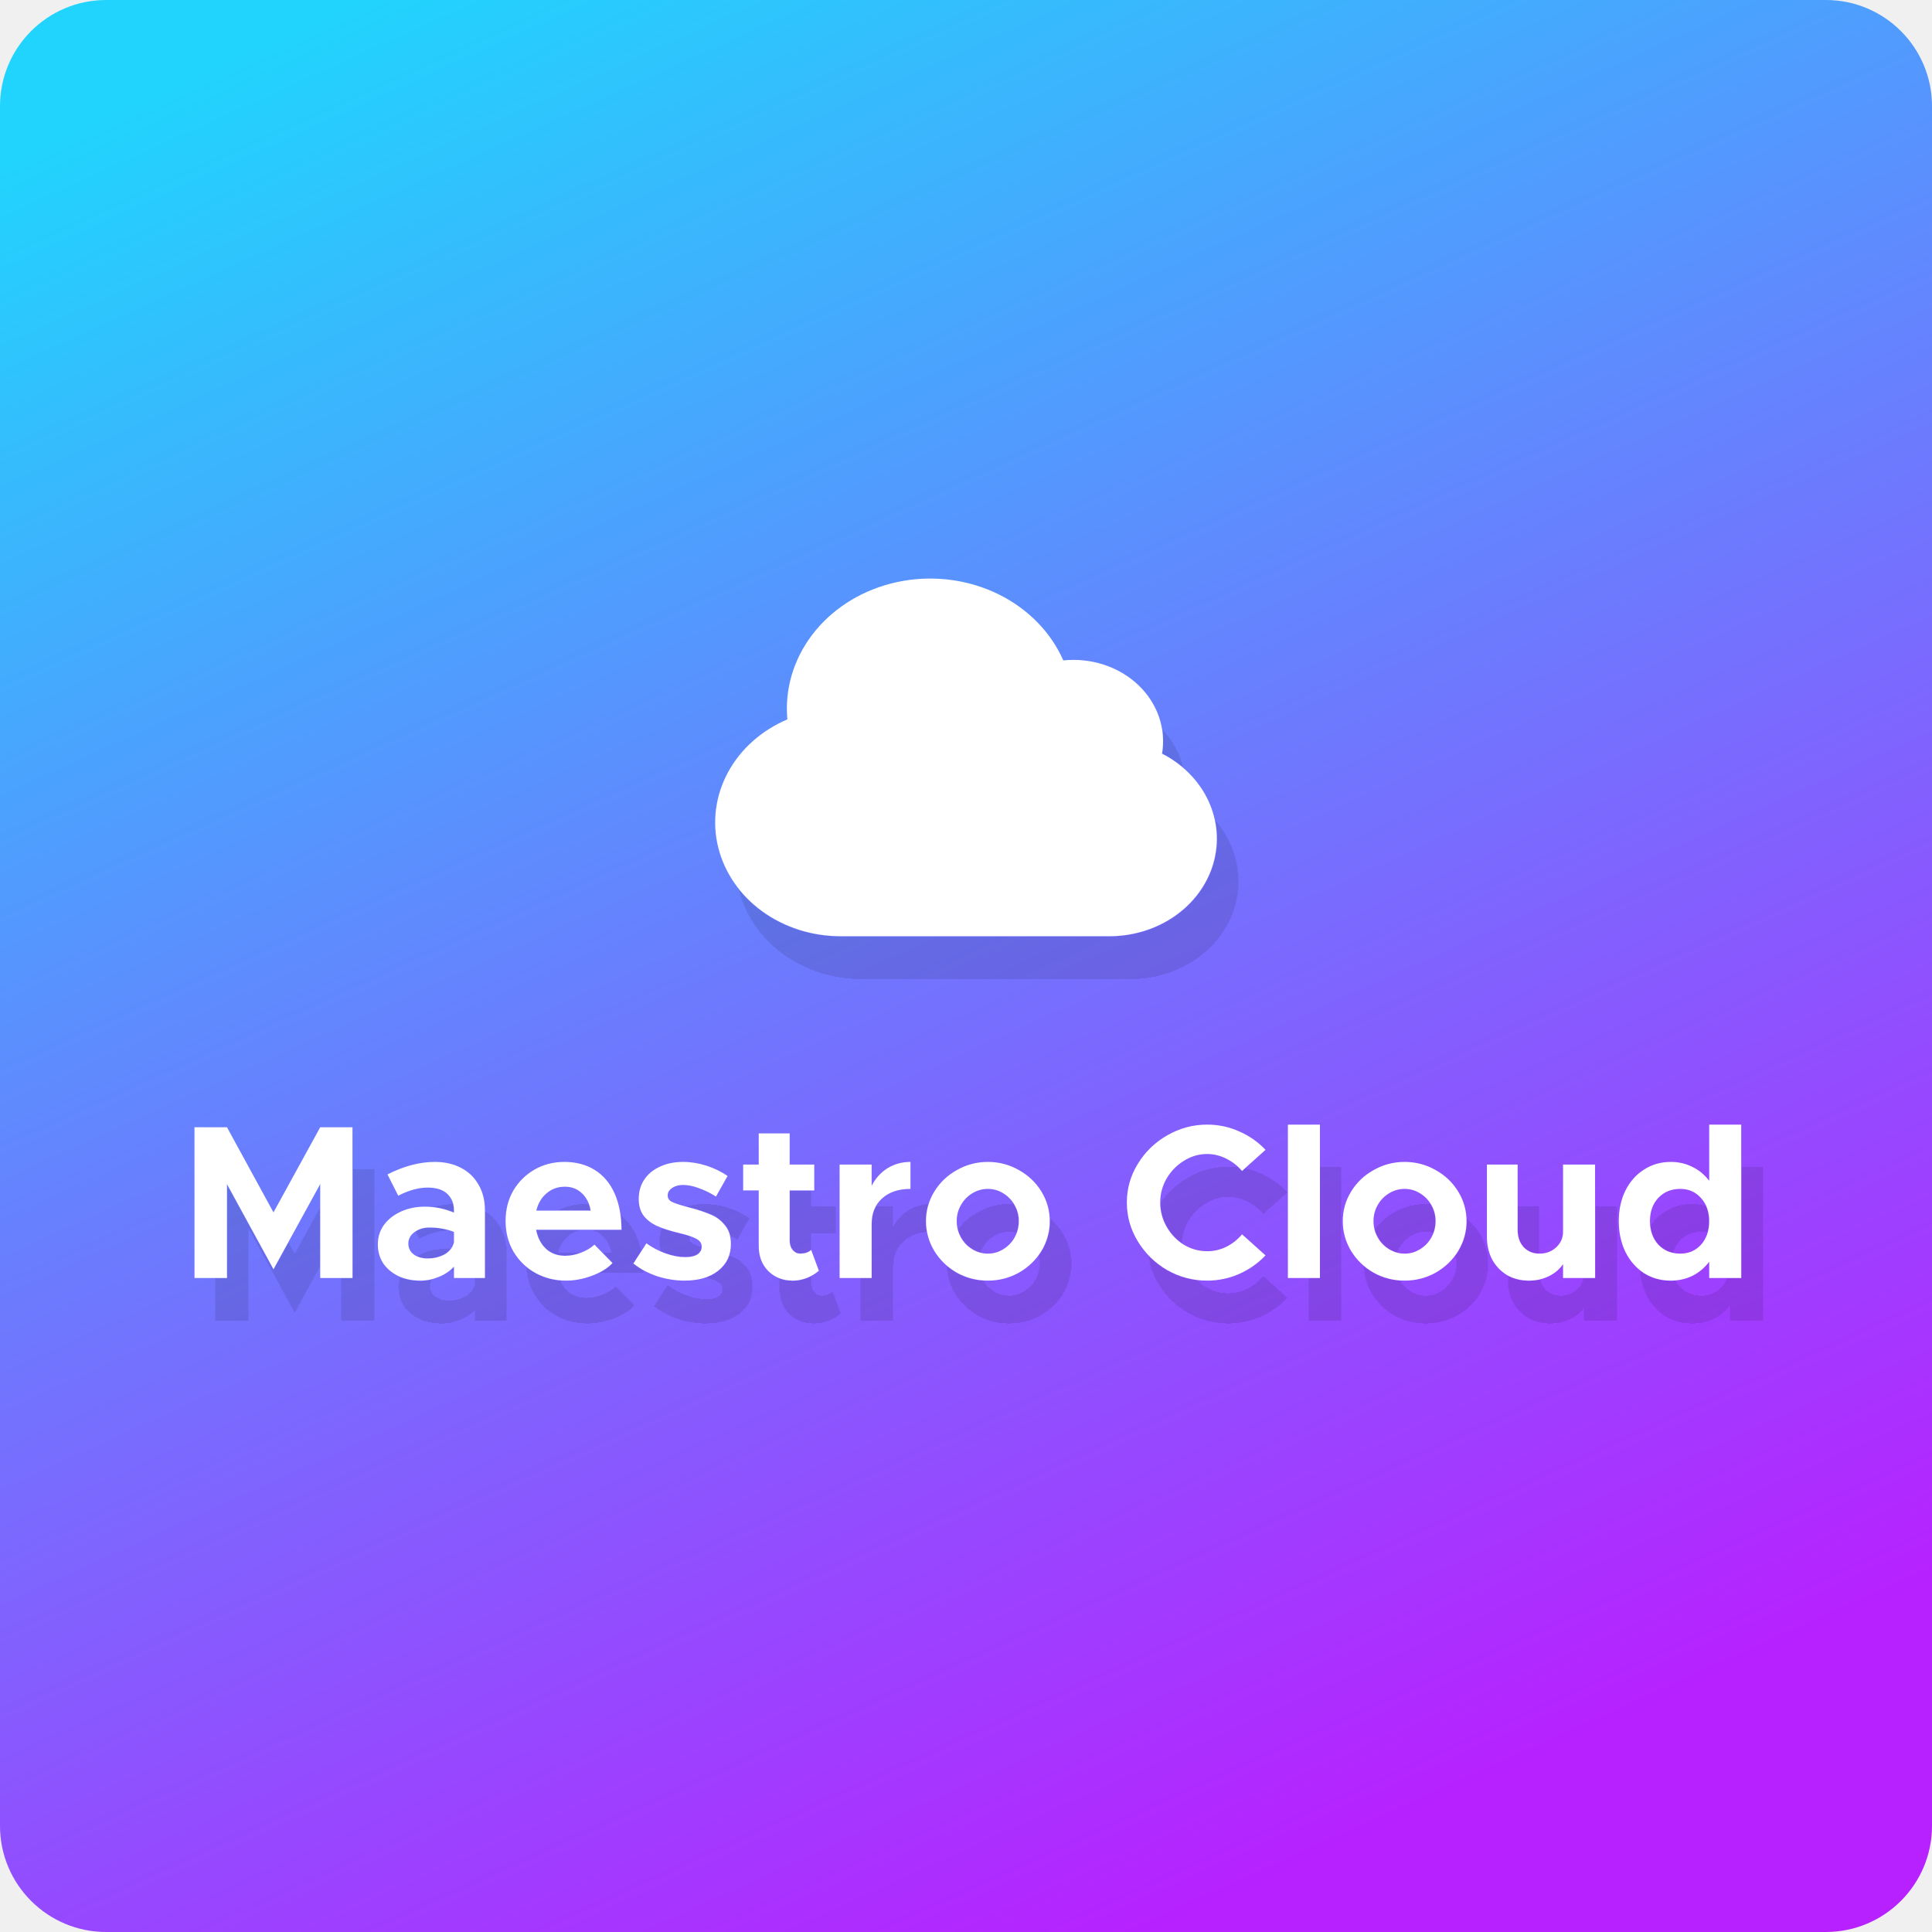
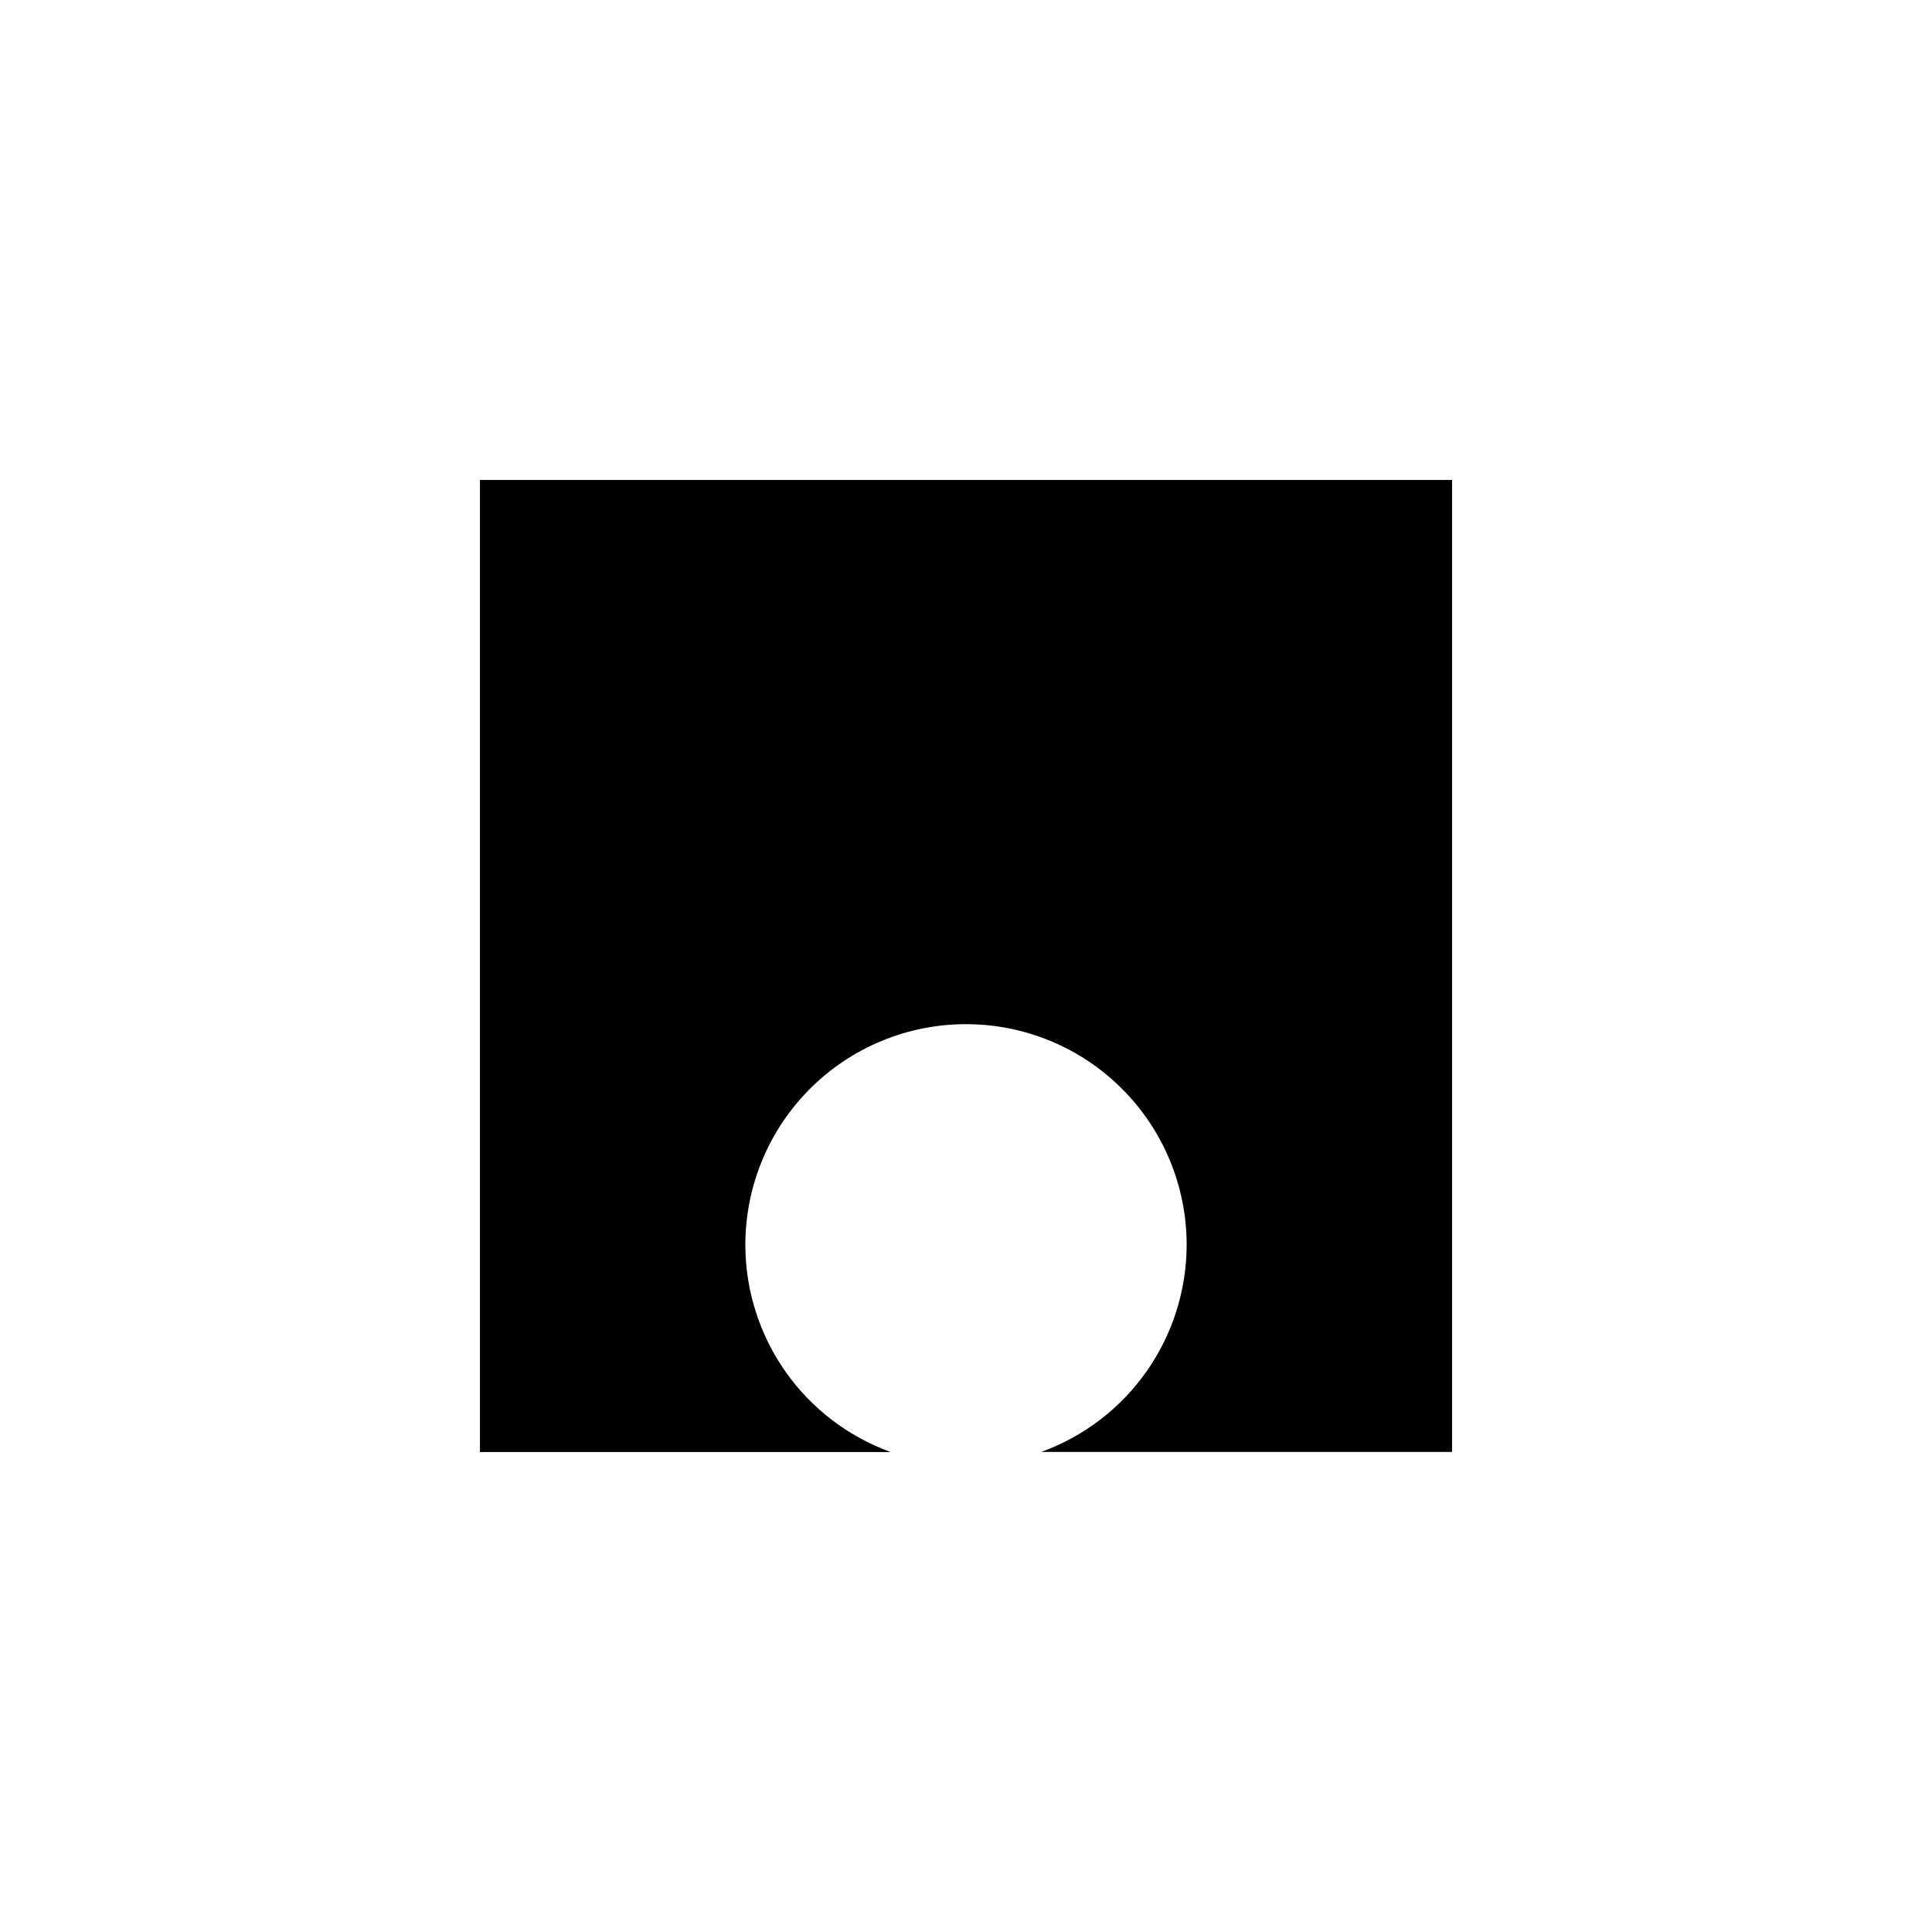
- <svg xmlns="http://www.w3.org/2000/svg" width="256" height="256" viewBox="0 0 256 256" fill="none">
-   <rect width="256" height="256" rx="14.066" fill="url(#paint0_linear_3995_30051)" />
-   <g filter="url(#filter0_d_3995_30051)">
-     <path fill-rule="evenodd" clip-rule="evenodd" d="M104.265 93.9C104.263 89.894 105.799 86.011 108.61 82.922C111.421 79.832 115.331 77.728 119.667 76.971C124.003 76.214 128.494 76.852 132.368 78.775C136.242 80.698 139.256 83.786 140.892 87.507C142.707 87.318 144.546 87.512 146.266 88.074C147.985 88.636 149.539 89.55 150.805 90.746C152.071 91.942 153.015 93.388 153.565 94.969C154.114 96.551 154.253 98.226 153.972 99.865C156.718 101.265 158.875 103.452 160.105 106.082C161.335 108.713 161.57 111.64 160.772 114.405C159.974 117.17 158.188 119.617 155.695 121.362C153.201 123.108 150.14 124.055 146.99 124.054H111.386C107.606 124.056 103.938 122.888 100.989 120.743C98.039 118.598 95.983 115.605 95.161 112.257C94.338 108.91 94.799 105.407 96.465 102.329C98.132 99.251 100.905 96.78 104.328 95.325C104.286 94.851 104.265 94.376 104.265 93.9V93.9Z" fill="white" />
-     <path d="M25.771 149.365H30.075L36.238 160.646L42.431 149.365H46.705V169.34H42.431V156.896L36.238 168.177L30.075 156.896V169.34H25.771V149.365ZM57.624 153.959C58.923 153.959 60.076 154.221 61.084 154.744C62.092 155.268 62.867 156.014 63.41 156.983C63.972 157.933 64.253 159.057 64.253 160.356V169.34H60.154V167.828C59.63 168.409 58.962 168.865 58.147 169.194C57.353 169.524 56.539 169.689 55.705 169.689C54.639 169.689 53.679 169.495 52.827 169.107C51.974 168.7 51.295 168.138 50.791 167.421C50.307 166.684 50.065 165.841 50.065 164.891C50.065 163.922 50.336 163.06 50.879 162.304C51.441 161.548 52.197 160.957 53.147 160.53C54.096 160.104 55.143 159.89 56.287 159.89C57.585 159.89 58.874 160.152 60.154 160.675V160.356C60.154 159.483 59.863 158.766 59.281 158.204C58.7 157.642 57.828 157.361 56.665 157.361C55.463 157.361 54.164 157.72 52.769 158.437L51.344 155.616C53.515 154.512 55.608 153.959 57.624 153.959ZM56.665 166.752C57.517 166.752 58.273 166.568 58.932 166.2C59.591 165.812 59.998 165.279 60.154 164.601V163.234C59.165 162.846 58.08 162.653 56.897 162.653C56.122 162.653 55.463 162.856 54.92 163.263C54.377 163.67 54.106 164.174 54.106 164.775C54.106 165.376 54.348 165.861 54.833 166.229C55.317 166.578 55.928 166.752 56.665 166.752ZM74.872 166.403C75.57 166.403 76.267 166.268 76.965 165.996C77.683 165.725 78.283 165.366 78.768 164.92L81.152 167.363C80.493 168.061 79.582 168.623 78.419 169.049C77.275 169.476 76.141 169.689 75.017 169.689C73.544 169.689 72.187 169.35 70.947 168.671C69.726 167.993 68.756 167.053 68.039 165.851C67.341 164.649 66.993 163.292 66.993 161.78C66.993 160.288 67.332 158.95 68.01 157.768C68.708 156.586 69.648 155.655 70.83 154.977C72.013 154.298 73.331 153.959 74.785 153.959C76.335 153.959 77.683 154.318 78.826 155.035C79.97 155.752 80.842 156.789 81.443 158.146C82.044 159.503 82.344 161.102 82.344 162.943H71.034C71.228 163.99 71.664 164.833 72.342 165.473C73.021 166.093 73.864 166.403 74.872 166.403ZM74.843 157.245C73.912 157.245 73.108 157.535 72.43 158.117C71.751 158.679 71.296 159.445 71.063 160.414H78.274C78.099 159.445 77.712 158.679 77.111 158.117C76.51 157.535 75.754 157.245 74.843 157.245ZM90.711 169.689C89.49 169.689 88.279 169.495 87.077 169.107C85.875 168.7 84.828 168.138 83.937 167.421L85.652 164.746C86.427 165.308 87.271 165.754 88.182 166.083C89.112 166.413 89.984 166.578 90.798 166.578C91.496 166.578 92.029 166.461 92.397 166.229C92.785 165.977 92.979 165.628 92.979 165.182C92.979 164.736 92.737 164.387 92.252 164.135C91.787 163.883 91.07 163.641 90.101 163.409C88.879 163.118 87.891 162.808 87.135 162.478C86.379 162.149 85.768 161.693 85.303 161.112C84.857 160.53 84.635 159.774 84.635 158.844C84.635 157.894 84.877 157.051 85.361 156.314C85.846 155.578 86.534 155.006 87.426 154.599C88.317 154.172 89.345 153.959 90.508 153.959C91.535 153.959 92.562 154.124 93.59 154.453C94.617 154.783 95.557 155.238 96.41 155.82L94.869 158.553C94.152 158.088 93.406 157.72 92.63 157.448C91.874 157.157 91.167 157.012 90.508 157.012C89.926 157.012 89.442 157.148 89.054 157.419C88.666 157.671 88.472 158.001 88.472 158.408C88.472 158.776 88.656 159.057 89.025 159.251C89.412 159.445 90.188 159.697 91.351 160.007C92.475 160.298 93.415 160.608 94.171 160.937C94.927 161.247 95.557 161.722 96.061 162.362C96.584 162.982 96.846 163.806 96.846 164.833C96.846 166.306 96.284 167.489 95.16 168.38C94.055 169.253 92.572 169.689 90.711 169.689ZM108.503 168.38C108.057 168.768 107.524 169.088 106.904 169.34C106.284 169.572 105.673 169.689 105.072 169.689C103.735 169.689 102.64 169.262 101.787 168.409C100.953 167.557 100.536 166.452 100.536 165.095V157.739H98.472V154.308H100.536V150.179H104.636V154.308H107.892V157.739H104.636V164.426C104.636 164.911 104.772 165.318 105.043 165.647C105.314 165.957 105.644 166.113 106.032 166.113C106.322 166.113 106.594 166.074 106.846 165.996C107.117 165.899 107.33 165.773 107.485 165.618L108.503 168.38ZM115.498 157.128C116.002 156.14 116.7 155.364 117.591 154.802C118.502 154.24 119.52 153.959 120.644 153.959V157.535C119.074 157.535 117.824 157.952 116.893 158.786C115.963 159.619 115.498 160.743 115.498 162.158V169.34H111.253V154.308H115.498V157.128ZM130.899 169.689C129.425 169.689 128.059 169.34 126.799 168.642C125.539 167.925 124.541 166.965 123.804 165.764C123.068 164.542 122.699 163.224 122.699 161.809C122.699 160.394 123.068 159.086 123.804 157.884C124.541 156.683 125.539 155.733 126.799 155.035C128.059 154.318 129.425 153.959 130.899 153.959C132.372 153.959 133.738 154.318 134.998 155.035C136.258 155.733 137.256 156.683 137.993 157.884C138.729 159.086 139.098 160.394 139.098 161.809C139.098 163.224 138.729 164.542 137.993 165.764C137.256 166.965 136.258 167.925 134.998 168.642C133.738 169.34 132.372 169.689 130.899 169.689ZM130.899 166.113C131.635 166.113 132.314 165.919 132.934 165.531C133.573 165.143 134.077 164.62 134.446 163.961C134.814 163.302 134.998 162.585 134.998 161.809C134.998 161.034 134.814 160.327 134.446 159.687C134.077 159.028 133.573 158.505 132.934 158.117C132.314 157.729 131.635 157.535 130.899 157.535C130.162 157.535 129.474 157.729 128.834 158.117C128.195 158.505 127.691 159.028 127.322 159.687C126.954 160.327 126.77 161.034 126.77 161.809C126.77 162.585 126.954 163.302 127.322 163.961C127.691 164.62 128.195 165.143 128.834 165.531C129.474 165.919 130.162 166.113 130.899 166.113ZM159.954 169.689C158.074 169.689 156.31 169.224 154.662 168.293C153.034 167.343 151.735 166.074 150.766 164.484C149.797 162.895 149.312 161.179 149.312 159.338C149.312 157.497 149.797 155.791 150.766 154.221C151.735 152.631 153.034 151.371 154.662 150.441C156.31 149.491 158.074 149.016 159.954 149.016C161.446 149.016 162.861 149.317 164.199 149.918C165.536 150.499 166.699 151.313 167.688 152.36L164.577 155.151C163.995 154.473 163.297 153.93 162.483 153.523C161.669 153.116 160.826 152.912 159.954 152.912C158.849 152.912 157.822 153.213 156.872 153.814C155.922 154.395 155.156 155.18 154.575 156.169C154.013 157.157 153.732 158.214 153.732 159.338C153.732 160.482 154.013 161.548 154.575 162.536C155.137 163.525 155.893 164.32 156.843 164.92C157.812 165.502 158.849 165.793 159.954 165.793C160.845 165.793 161.689 165.599 162.483 165.211C163.297 164.804 163.995 164.252 164.577 163.554L167.688 166.345C166.699 167.392 165.526 168.216 164.17 168.816C162.832 169.398 161.427 169.689 159.954 169.689ZM170.652 149.016H174.897V169.34H170.652V149.016ZM186.124 169.689C184.651 169.689 183.284 169.34 182.024 168.642C180.765 167.925 179.766 166.965 179.03 165.764C178.293 164.542 177.925 163.224 177.925 161.809C177.925 160.394 178.293 159.086 179.03 157.884C179.766 156.683 180.765 155.733 182.024 155.035C183.284 154.318 184.651 153.959 186.124 153.959C187.597 153.959 188.964 154.318 190.224 155.035C191.484 155.733 192.482 156.683 193.218 157.884C193.955 159.086 194.323 160.394 194.323 161.809C194.323 163.224 193.955 164.542 193.218 165.764C192.482 166.965 191.484 167.925 190.224 168.642C188.964 169.34 187.597 169.689 186.124 169.689ZM186.124 166.113C186.861 166.113 187.539 165.919 188.159 165.531C188.799 165.143 189.303 164.62 189.671 163.961C190.039 163.302 190.224 162.585 190.224 161.809C190.224 161.034 190.039 160.327 189.671 159.687C189.303 159.028 188.799 158.505 188.159 158.117C187.539 157.729 186.861 157.535 186.124 157.535C185.387 157.535 184.699 157.729 184.06 158.117C183.42 158.505 182.916 159.028 182.548 159.687C182.18 160.327 181.995 161.034 181.995 161.809C181.995 162.585 182.18 163.302 182.548 163.961C182.916 164.62 183.42 165.143 184.06 165.531C184.699 165.919 185.387 166.113 186.124 166.113ZM211.357 154.308V169.34H207.112V167.508C206.647 168.187 206.017 168.72 205.222 169.107C204.428 169.495 203.555 169.689 202.605 169.689C201.52 169.689 200.551 169.446 199.698 168.962C198.864 168.458 198.205 167.77 197.721 166.898C197.256 166.006 197.023 164.998 197.023 163.874V154.308H201.094V162.972C201.094 163.903 201.355 164.659 201.879 165.24C202.421 165.822 203.119 166.113 203.972 166.113C204.864 166.113 205.61 165.831 206.211 165.269C206.812 164.707 207.112 164.019 207.112 163.205V154.308H211.357ZM230.722 149.016V169.34H226.477V167.188C225.877 167.983 225.14 168.603 224.268 169.049C223.395 169.476 222.436 169.689 221.389 169.689C220.071 169.689 218.889 169.359 217.842 168.7C216.795 168.022 215.972 167.082 215.371 165.88C214.789 164.678 214.499 163.321 214.499 161.809C214.499 160.298 214.789 158.95 215.371 157.768C215.972 156.566 216.795 155.636 217.842 154.977C218.889 154.298 220.071 153.959 221.389 153.959C222.436 153.959 223.395 154.182 224.268 154.628C225.14 155.054 225.877 155.665 226.477 156.46V149.016H230.722ZM222.64 166.113C223.764 166.113 224.684 165.715 225.402 164.92C226.119 164.106 226.477 163.069 226.477 161.809C226.477 160.569 226.119 159.551 225.402 158.757C224.684 157.942 223.764 157.535 222.64 157.535C221.457 157.535 220.488 157.933 219.732 158.727C218.995 159.522 218.627 160.549 218.627 161.809C218.627 163.069 218.995 164.106 219.732 164.92C220.488 165.715 221.457 166.113 222.64 166.113Z" fill="white" />
+ <svg xmlns="http://www.w3.org/2000/svg" width="256px" height="256px" viewBox="0 0 256 256" version="1.1">
+   <g id="surface1">
+     <rect x="0" y="0" width="256" height="256" style="fill:rgb(100%,100%,100%);fill-opacity:1;stroke:none;" />
+     <path style=" stroke:none;fill-rule:nonzero;fill:rgb(0%,0%,0%);fill-opacity:1;" d="M 63.594 63.594 L 63.594 192.406 L 118.027 192.406 C 112.387 190.363 107.512 186.637 104.066 181.727 C 100.621 176.812 98.77 170.965 98.762 164.965 C 98.762 161.121 99.516 157.316 100.984 153.77 C 102.449 150.219 104.605 146.992 107.32 144.277 C 110.035 141.559 113.258 139.402 116.809 137.934 C 120.355 136.461 124.16 135.707 128 135.707 C 135.754 135.707 143.191 138.785 148.672 144.27 C 154.156 149.754 157.238 157.188 157.238 164.941 C 157.23 170.941 155.379 176.793 151.934 181.703 C 148.488 186.613 143.613 190.344 137.973 192.387 L 192.406 192.387 L 192.406 63.594 Z M 63.594 63.594 " />
  </g>
-   <defs>
-     <filter id="filter0_d_3995_30051" x="23" y="76.661" width="212.813" height="108.306" filterUnits="userSpaceOnUse" color-interpolation-filters="sRGB">
-       <feFlood flood-opacity="0" result="BackgroundImageFix" />
-       <feColorMatrix in="SourceAlpha" type="matrix" values="0 0 0 0 0 0 0 0 0 0 0 0 0 0 0 0 0 0 127 0" result="hardAlpha" />
-       <feOffset dx="2.813" dy="5.626" />
-       <feComposite in2="hardAlpha" operator="out" />
-       <feColorMatrix type="matrix" values="0 0 0 0 0 0 0 0 0 0 0 0 0 0 0 0 0 0 0.1 0" />
-       <feBlend mode="normal" in2="BackgroundImageFix" result="effect1_dropShadow_3995_30051" />
-       <feBlend mode="normal" in="SourceGraphic" in2="effect1_dropShadow_3995_30051" result="shape" />
-     </filter>
-     <linearGradient id="paint0_linear_3995_30051" x1="8" y1="3.5" x2="139" y2="293" gradientUnits="userSpaceOnUse">
-       <stop offset="0.04" stop-color="#21D4FD" />
-       <stop offset="0.914" stop-color="#B721FF" />
-     </linearGradient>
-   </defs>
</svg>
